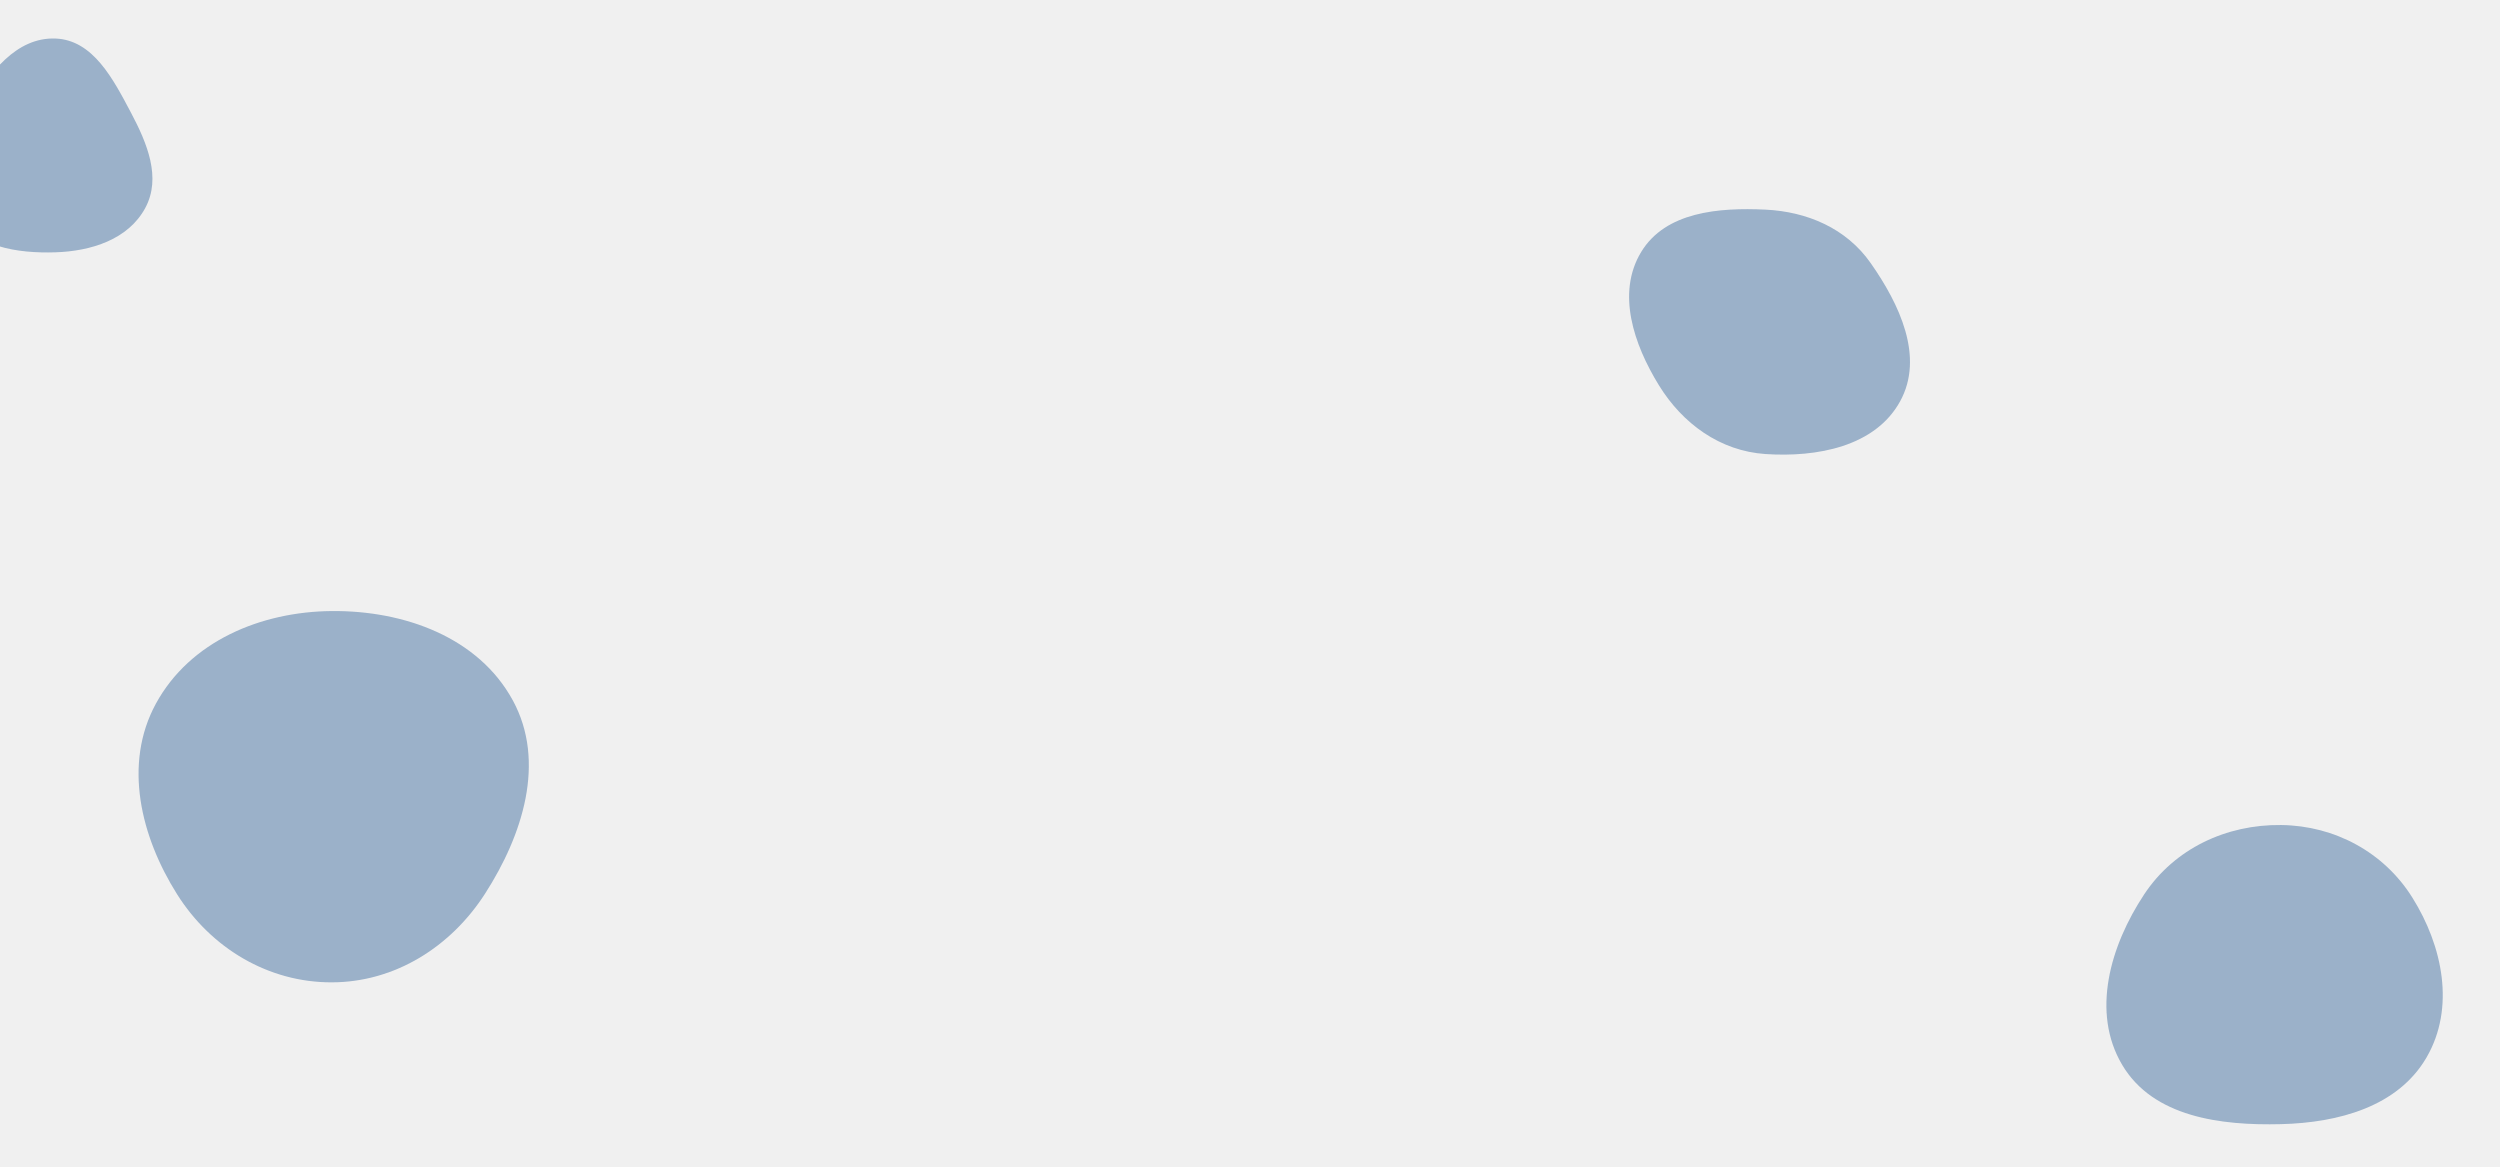
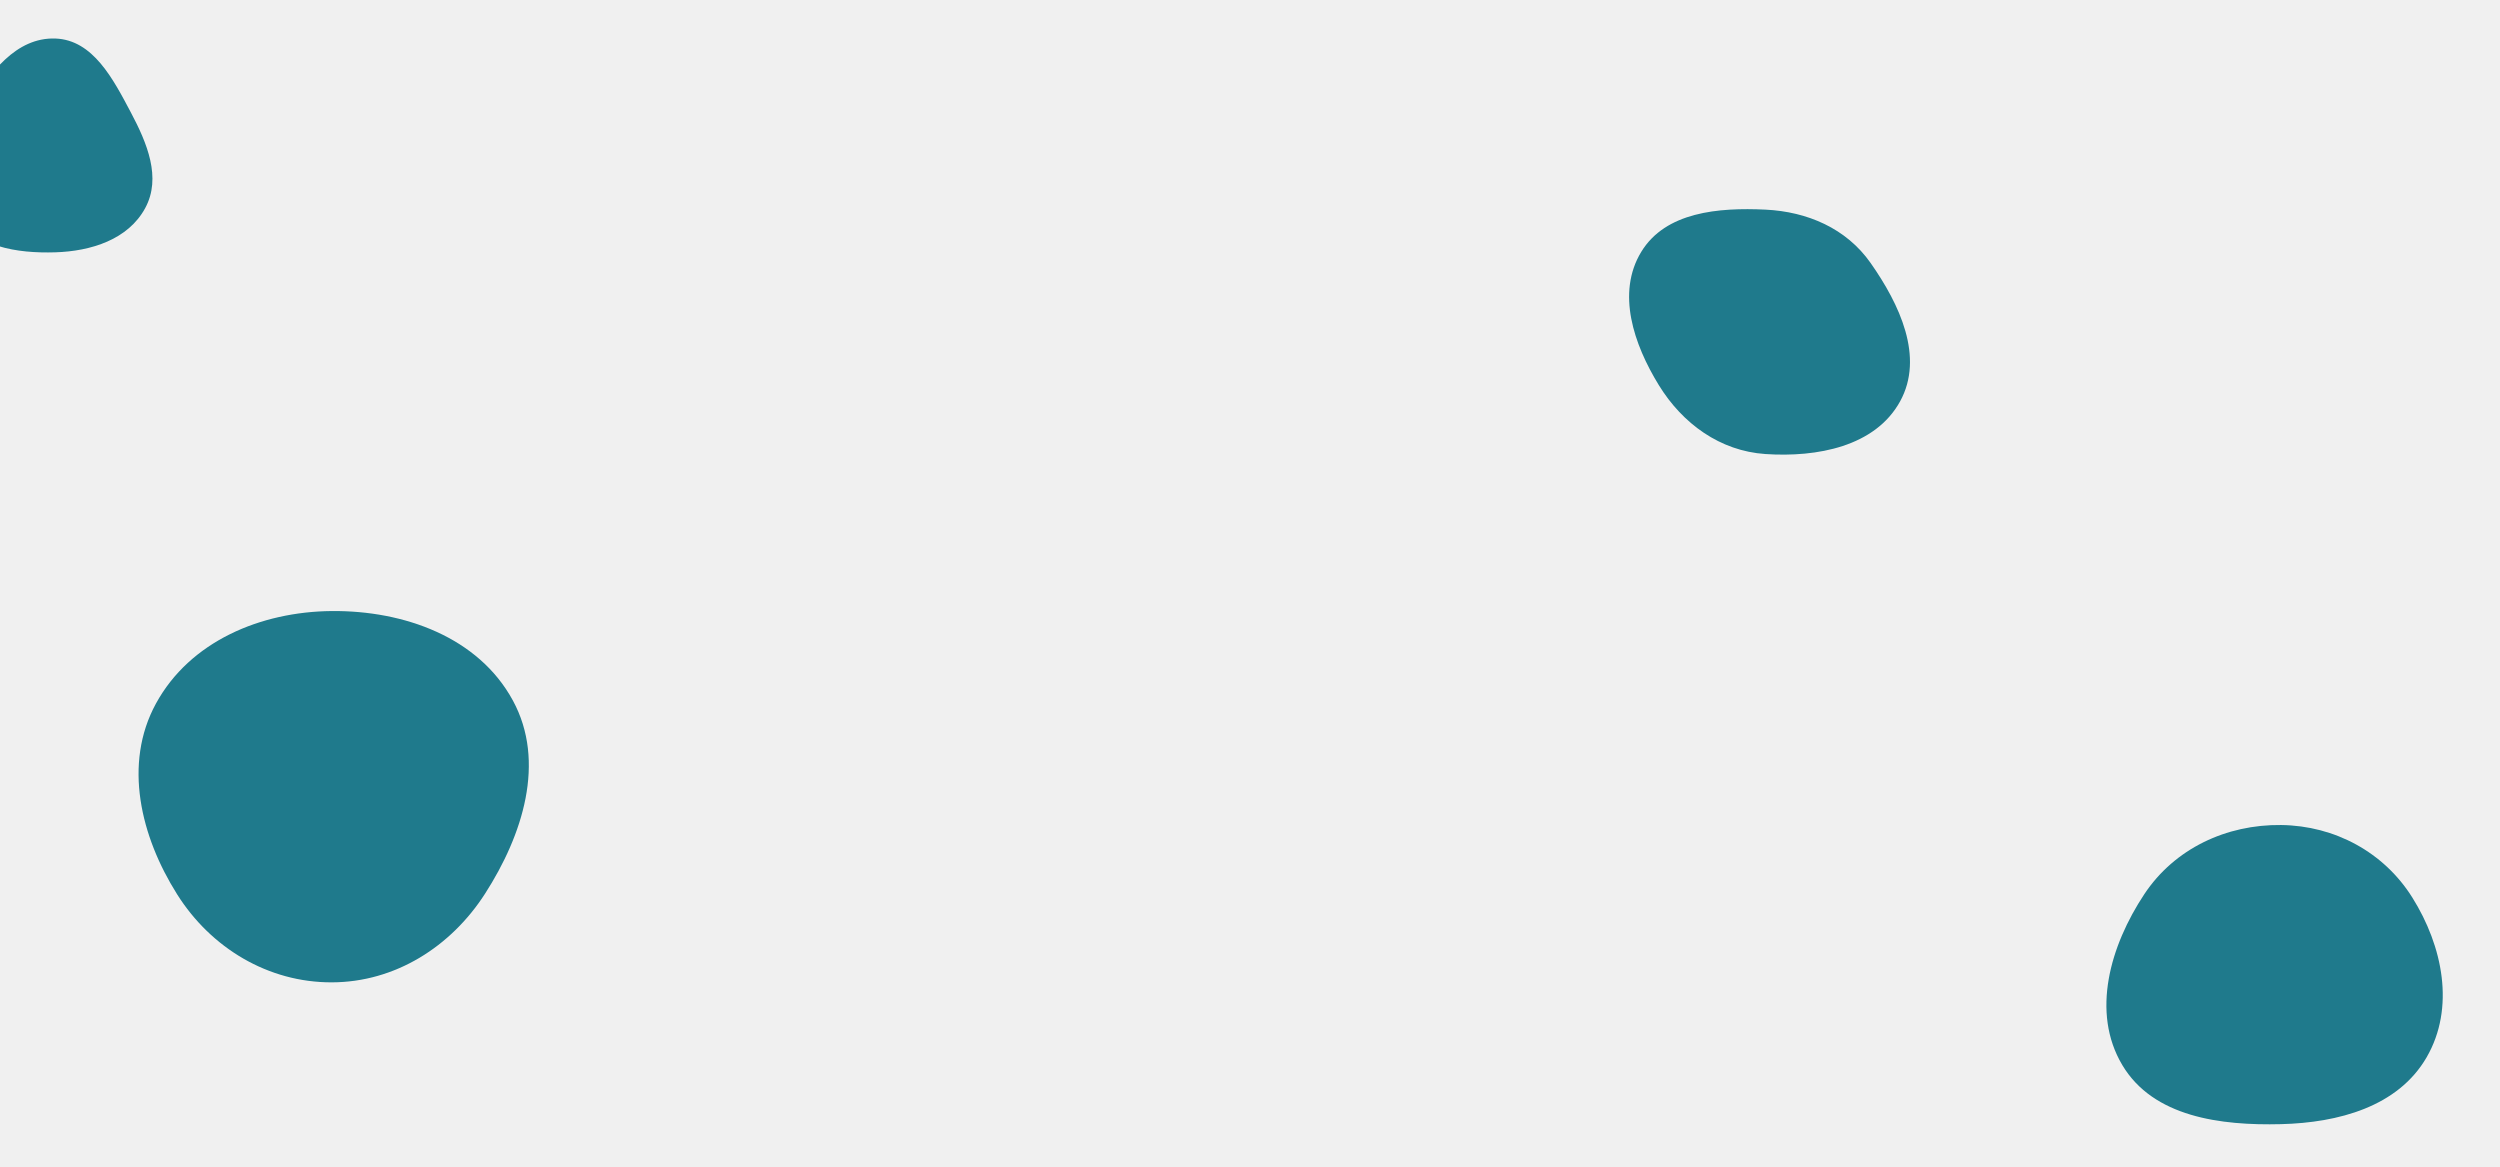
<svg xmlns="http://www.w3.org/2000/svg" version="1.1" width="1500" height="700" preserveAspectRatio="none" viewBox="0 0 1500 700">
  <g mask="url(&quot;#SvgjsMask1114&quot;)" fill="none">
-     <path d="M33.209,151.39C54.68,150.718,76.933,143.714,87.145,124.815C96.987,106.6,88.237,85.796,78.536,67.505C67.916,47.481,55.861,23.924,33.209,23.117C9.777,22.282,-6.455,43.7,-18.083,64.061C-29.587,84.204,-38.658,108.384,-26.91,128.385C-15.263,148.215,10.223,152.109,33.209,151.39" fill="rgba(28, 83, 142, 0.4)" class="triangle-float3" />
-     <path d="M1368.676,674.492C1402.986,673.622,1438.773,664.087,1455.971,634.386C1473.199,604.633,1465.652,567.672,1447.402,538.534C1430.343,511.297,1400.812,495.403,1368.676,495.01C1335.793,494.608,1304.696,509.146,1286.546,536.568C1266.178,567.341,1254.482,607.308,1273.363,639.015C1291.953,670.234,1332.353,675.413,1368.676,674.492" fill="rgba(28, 83, 142, 0.4)" class="triangle-float3" />
-     <path d="M1059.222,272.42C1090.156,274.505,1125.105,268.002,1140.052,240.839C1154.687,214.243,1139.779,182.577,1122.329,157.737C1107.802,137.058,1084.465,126.984,1059.222,125.777C1031.135,124.434,999.313,127.122,984.721,151.158C969.775,175.778,980.218,206.54,995.295,231.08C1009.533,254.254,1032.086,270.591,1059.222,272.42" fill="rgba(28, 83, 142, 0.4)" class="triangle-float2" />
-     <path d="M199.067,589.411C237.035,589.318,270.52,568.122,291.049,536.183C313.659,501.006,327.684,457.089,307.744,420.332C287.093,382.264,242.374,366.257,199.067,366.627C156.471,366.99,113.96,384.767,93.556,422.16C73.845,458.283,84.346,501.831,106.302,536.635C126.646,568.884,160.937,589.504,199.067,589.411" fill="rgba(28, 83, 142, 0.4)" class="triangle-float3" />
+     <path d="M33.209,151.39C54.68,150.718,76.933,143.714,87.145,124.815C96.987,106.6,88.237,85.796,78.536,67.505C67.916,47.481,55.861,23.924,33.209,23.117C9.777,22.282,-6.455,43.7,-18.083,64.061C-29.587,84.204,-38.658,108.384,-26.91,128.385C-15.263,148.215,10.223,152.109,33.209,151.39" fill="#1f7a8cff" class="triangle-float3" />
+     <path d="M1368.676,674.492C1402.986,673.622,1438.773,664.087,1455.971,634.386C1473.199,604.633,1465.652,567.672,1447.402,538.534C1430.343,511.297,1400.812,495.403,1368.676,495.01C1335.793,494.608,1304.696,509.146,1286.546,536.568C1266.178,567.341,1254.482,607.308,1273.363,639.015C1291.953,670.234,1332.353,675.413,1368.676,674.492" fill="#1f7a8cff" class="triangle-float3" />
+     <path d="M1059.222,272.42C1090.156,274.505,1125.105,268.002,1140.052,240.839C1154.687,214.243,1139.779,182.577,1122.329,157.737C1107.802,137.058,1084.465,126.984,1059.222,125.777C1031.135,124.434,999.313,127.122,984.721,151.158C969.775,175.778,980.218,206.54,995.295,231.08C1009.533,254.254,1032.086,270.591,1059.222,272.42" fill="#1f7a8cff" class="triangle-float2" />
+     <path d="M199.067,589.411C237.035,589.318,270.52,568.122,291.049,536.183C313.659,501.006,327.684,457.089,307.744,420.332C287.093,382.264,242.374,366.257,199.067,366.627C156.471,366.99,113.96,384.767,93.556,422.16C73.845,458.283,84.346,501.831,106.302,536.635C126.646,568.884,160.937,589.504,199.067,589.411" fill="#1f7a8cff" class="triangle-float3" />
  </g>
  <defs>
    <mask id="SvgjsMask1114">
      <rect width="1500" height="700" fill="#ffffff" />
    </mask>
    <style>
            @keyframes float1 {
                0%{transform: translate(0, 0)}
                50%{transform: translate(-10px, 0)}
                100%{transform: translate(0, 0)}
            }

            .triangle-float1 {
                animation: float1 5s infinite;
            }

            @keyframes float2 {
                0%{transform: translate(0, 0)}
                50%{transform: translate(-5px, -5px)}
                100%{transform: translate(0, 0)}
            }

            .triangle-float2 {
                animation: float2 4s infinite;
            }

            @keyframes float3 {
                0%{transform: translate(0, 0)}
                50%{transform: translate(0, -10px)}
                100%{transform: translate(0, 0)}
            }

            .triangle-float3 {
                animation: float3 6s infinite;
            }
        </style>
  </defs>
</svg>
